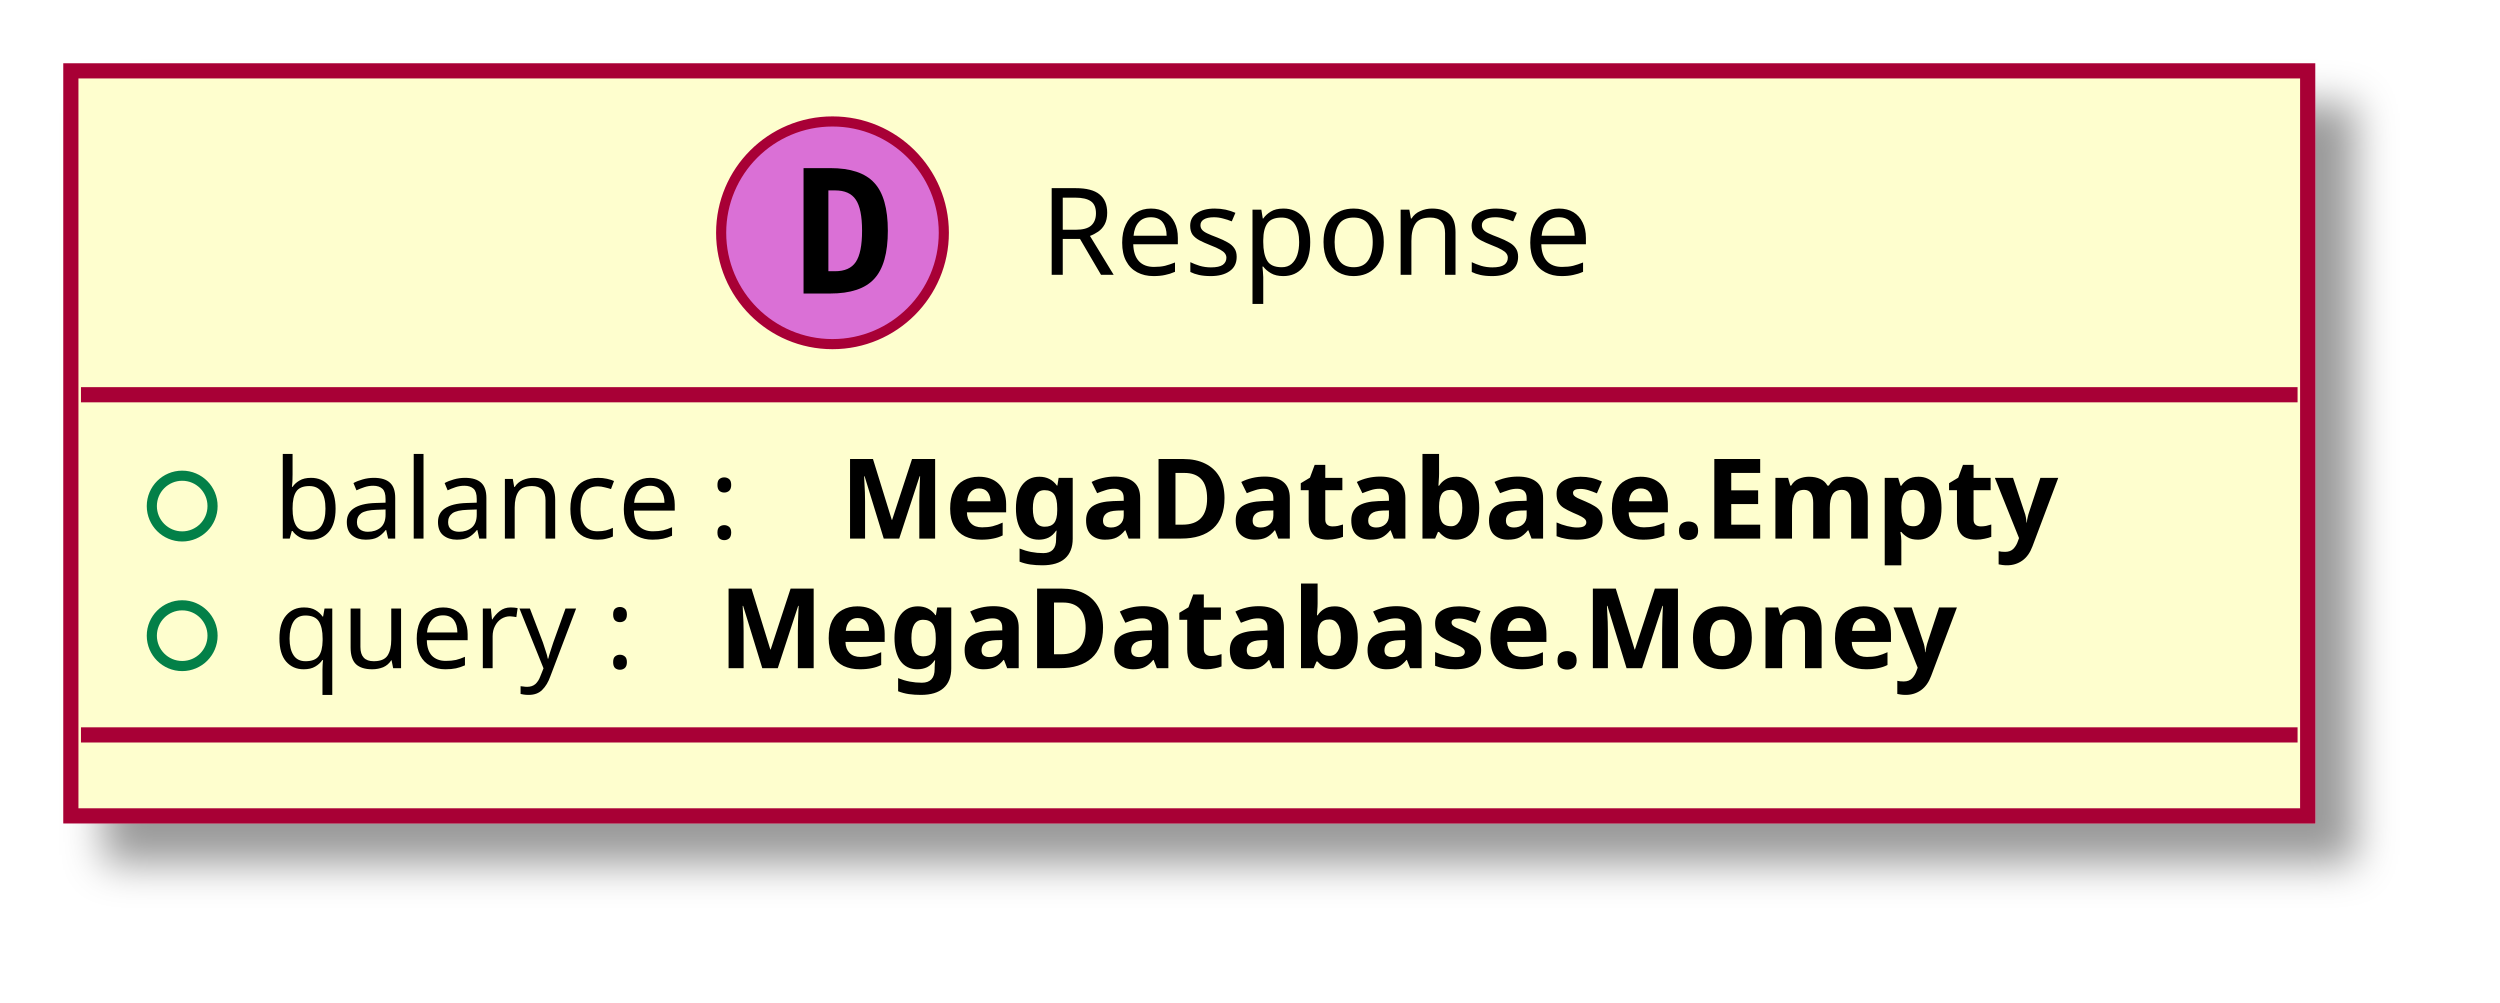
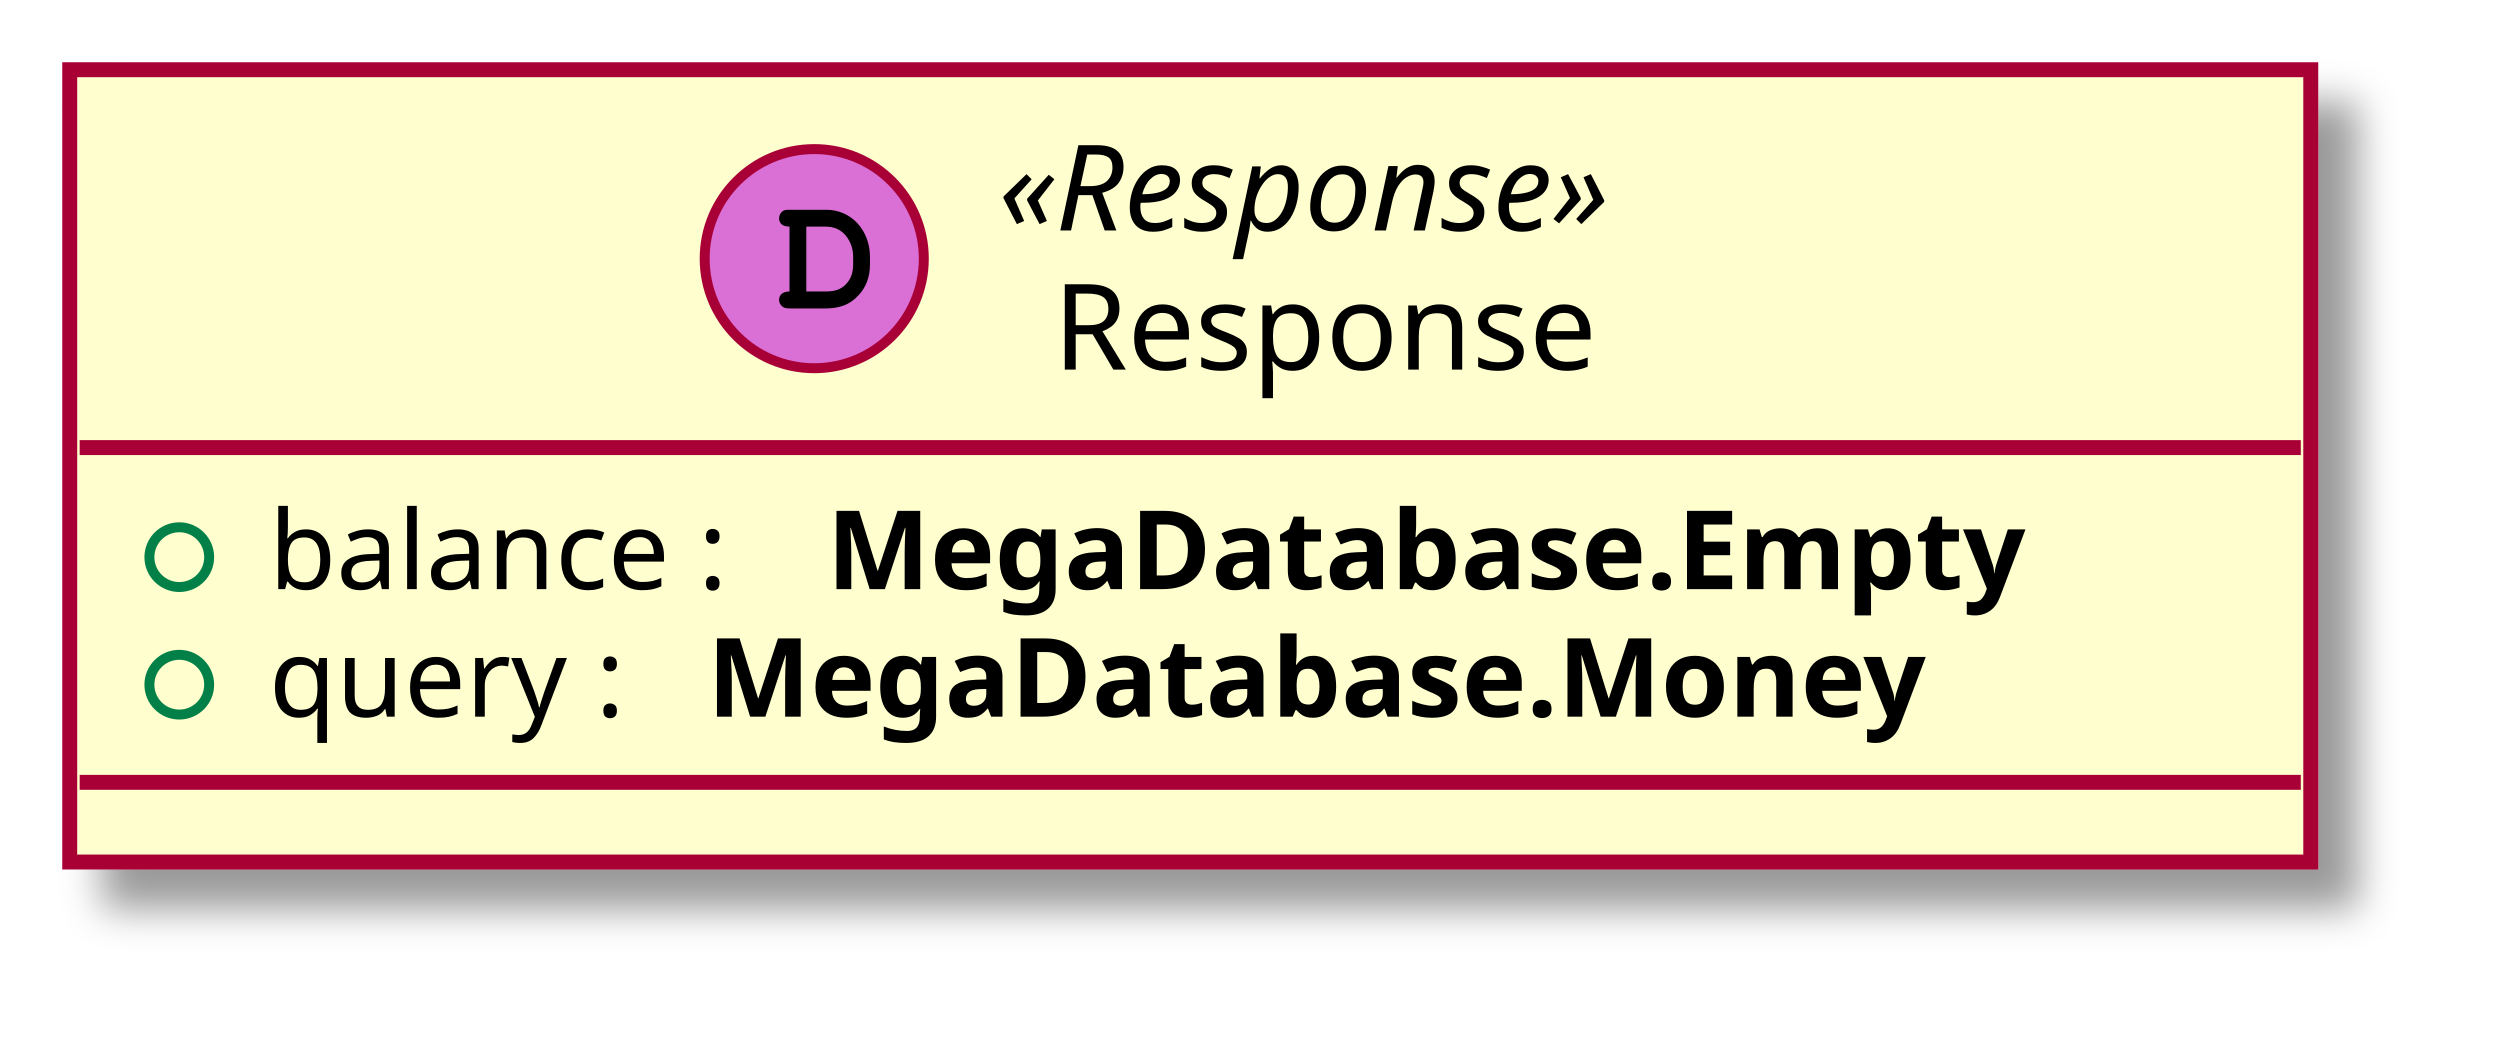
- <svg xmlns="http://www.w3.org/2000/svg" contentScriptType="application/ecmascript" contentStyleType="text/css" height="99px" preserveAspectRatio="none" style="width:247px;height:99px;" version="1.1" viewBox="0 0 247 99" width="247px" zoomAndPan="magnify">
+ <svg xmlns="http://www.w3.org/2000/svg" contentScriptType="application/ecmascript" contentStyleType="text/css" height="105px" preserveAspectRatio="none" style="width:251px;height:105px;" version="1.1" viewBox="0 0 251 105" width="251px" zoomAndPan="magnify">
  <defs>
-     <filter height="300%" id="f1g1em4bmfpydk" width="300%" x="-1" y="-1">
+     <filter height="300%" id="f5at60xflr7kd" width="300%" x="-1" y="-1">
      <feGaussianBlur result="blurOut" stdDeviation="2.0" />
      <feColorMatrix in="blurOut" result="blurOut2" type="matrix" values="0 0 0 0 0 0 0 0 0 0 0 0 0 0 0 0 0 0 .4 0" />
      <feOffset dx="4.0" dy="4.0" in="blurOut2" result="blurOut3" />
      <feBlend in="SourceGraphic" in2="blurOut3" mode="normal" />
    </filter>
  </defs>
  <g>
-     <rect fill="#FEFECE" filter="url(#f1g1em4bmfpydk)" height="73.609" id="_0" style="stroke: #A80036; stroke-width: 1.5;" width="221" x="7" y="7" />
-     <ellipse cx="82.25" cy="23" fill="#DA70D6" rx="11" ry="11" style="stroke: #A80036; stroke-width: 1.0;" />
-     <path d="M81.844,18.812 L81.844,26.797 L82.5,26.797 Q83.938,26.797 84.547,25.891 Q85.172,24.969 85.172,22.797 Q85.172,20.625 84.547,19.719 Q83.938,18.812 82.5,18.812 L81.844,18.812 Z M79.391,16.609 L82.016,16.609 Q85.047,16.609 86.375,18.062 Q87.719,19.5 87.719,22.797 Q87.719,26.094 86.375,27.547 Q85.047,29 82.016,29 L79.391,29 L79.391,16.609 Z " />
-     <text fill="#000000" font-family="sans-serif" font-size="12" lengthAdjust="spacingAndGlyphs" textLength="62" x="102.75" y="27.154">Response</text>
-     <line style="stroke: #A80036; stroke-width: 1.5;" x1="8" x2="227" y1="39" y2="39" />
-     <ellipse cx="18" cy="50" fill="none" rx="3" ry="3" style="stroke: #038048; stroke-width: 1.0;" />
-     <text fill="#000000" font-family="sans-serif" font-size="11" lengthAdjust="spacingAndGlyphs" textLength="52" x="27" y="53.21">balance :</text>
-     <text fill="#000000" font-family="sans-serif" font-size="11" font-weight="bold" lengthAdjust="spacingAndGlyphs" textLength="139" x="83" y="53.21">MegaDatabase.Empty</text>
-     <ellipse cx="18" cy="62.805" fill="none" rx="3" ry="3" style="stroke: #038048; stroke-width: 1.0;" />
-     <text fill="#000000" font-family="sans-serif" font-size="11" lengthAdjust="spacingAndGlyphs" textLength="40" x="27" y="66.015">query :</text>
-     <text fill="#000000" font-family="sans-serif" font-size="11" font-weight="bold" lengthAdjust="spacingAndGlyphs" textLength="142" x="71" y="66.015">MegaDatabase.Money</text>
-     <line style="stroke: #A80036; stroke-width: 1.5;" x1="8" x2="227" y1="72.609" y2="72.609" />
+     <rect fill="#FEFECE" filter="url(#f5at60xflr7kd)" height="79.547" id="_0" style="stroke: #A80036; stroke-width: 1.5;" width="225" x="7" y="7" />
+     <ellipse cx="81.75" cy="25.969" fill="#DA70D6" rx="11" ry="11" style="stroke: #A80036; stroke-width: 1.0;" />
+     <path d="M79.266,29.266 C78.609,29.266 78.219,29.578 78.219,30.125 C78.219,30.375 78.359,30.641 78.578,30.797 C78.734,30.922 78.953,30.969 79.359,30.969 L82.828,30.969 C84.312,30.969 85.328,30.578 86.156,29.688 C86.938,28.875 87.344,27.828 87.344,26.578 L87.344,25.781 C87.344,23.109 85.453,21.062 82.969,21.062 L79.359,21.062 C78.906,21.062 78.781,21.078 78.625,21.172 C78.375,21.328 78.219,21.625 78.219,21.906 C78.219,22.453 78.594,22.75 79.266,22.75 L79.266,29.266 Z M80.953,29.266 L80.953,22.75 L82.828,22.75 C83.734,22.75 84.375,23.031 84.891,23.625 C85.375,24.203 85.656,24.953 85.656,25.75 L85.656,26.531 C85.656,27.406 85.422,28 84.953,28.516 C84.422,29.062 83.859,29.266 82.844,29.266 L80.953,29.266 Z " />
+     <text fill="#000000" font-family="sans-serif" font-size="12" font-style="italic" lengthAdjust="spacingAndGlyphs" textLength="71" x="100.25" y="23.139">«Response»</text>
+     <text fill="#000000" font-family="sans-serif" font-size="12" lengthAdjust="spacingAndGlyphs" textLength="60" x="105.75" y="37.107">Response</text>
+     <line style="stroke: #A80036; stroke-width: 1.5;" x1="8" x2="231" y1="44.938" y2="44.938" />
+     <ellipse cx="18" cy="55.938" fill="none" rx="3" ry="3" style="stroke: #038048; stroke-width: 1.0;" />
+     <text fill="#000000" font-family="sans-serif" font-size="11" lengthAdjust="spacingAndGlyphs" textLength="52" x="27" y="59.148">balance :</text>
+     <text fill="#000000" font-family="sans-serif" font-size="11" font-weight="bold" lengthAdjust="spacingAndGlyphs" textLength="143" x="83" y="59.148">MegaDatabase.Empty</text>
+     <ellipse cx="18" cy="68.742" fill="none" rx="3" ry="3" style="stroke: #038048; stroke-width: 1.0;" />
+     <text fill="#000000" font-family="sans-serif" font-size="11" lengthAdjust="spacingAndGlyphs" textLength="40" x="27" y="71.953">query :</text>
+     <text fill="#000000" font-family="sans-serif" font-size="11" font-weight="bold" lengthAdjust="spacingAndGlyphs" textLength="145" x="71" y="71.953">MegaDatabase.Money</text>
+     <line style="stroke: #A80036; stroke-width: 1.5;" x1="8" x2="231" y1="78.547" y2="78.547" />
  </g>
</svg>
